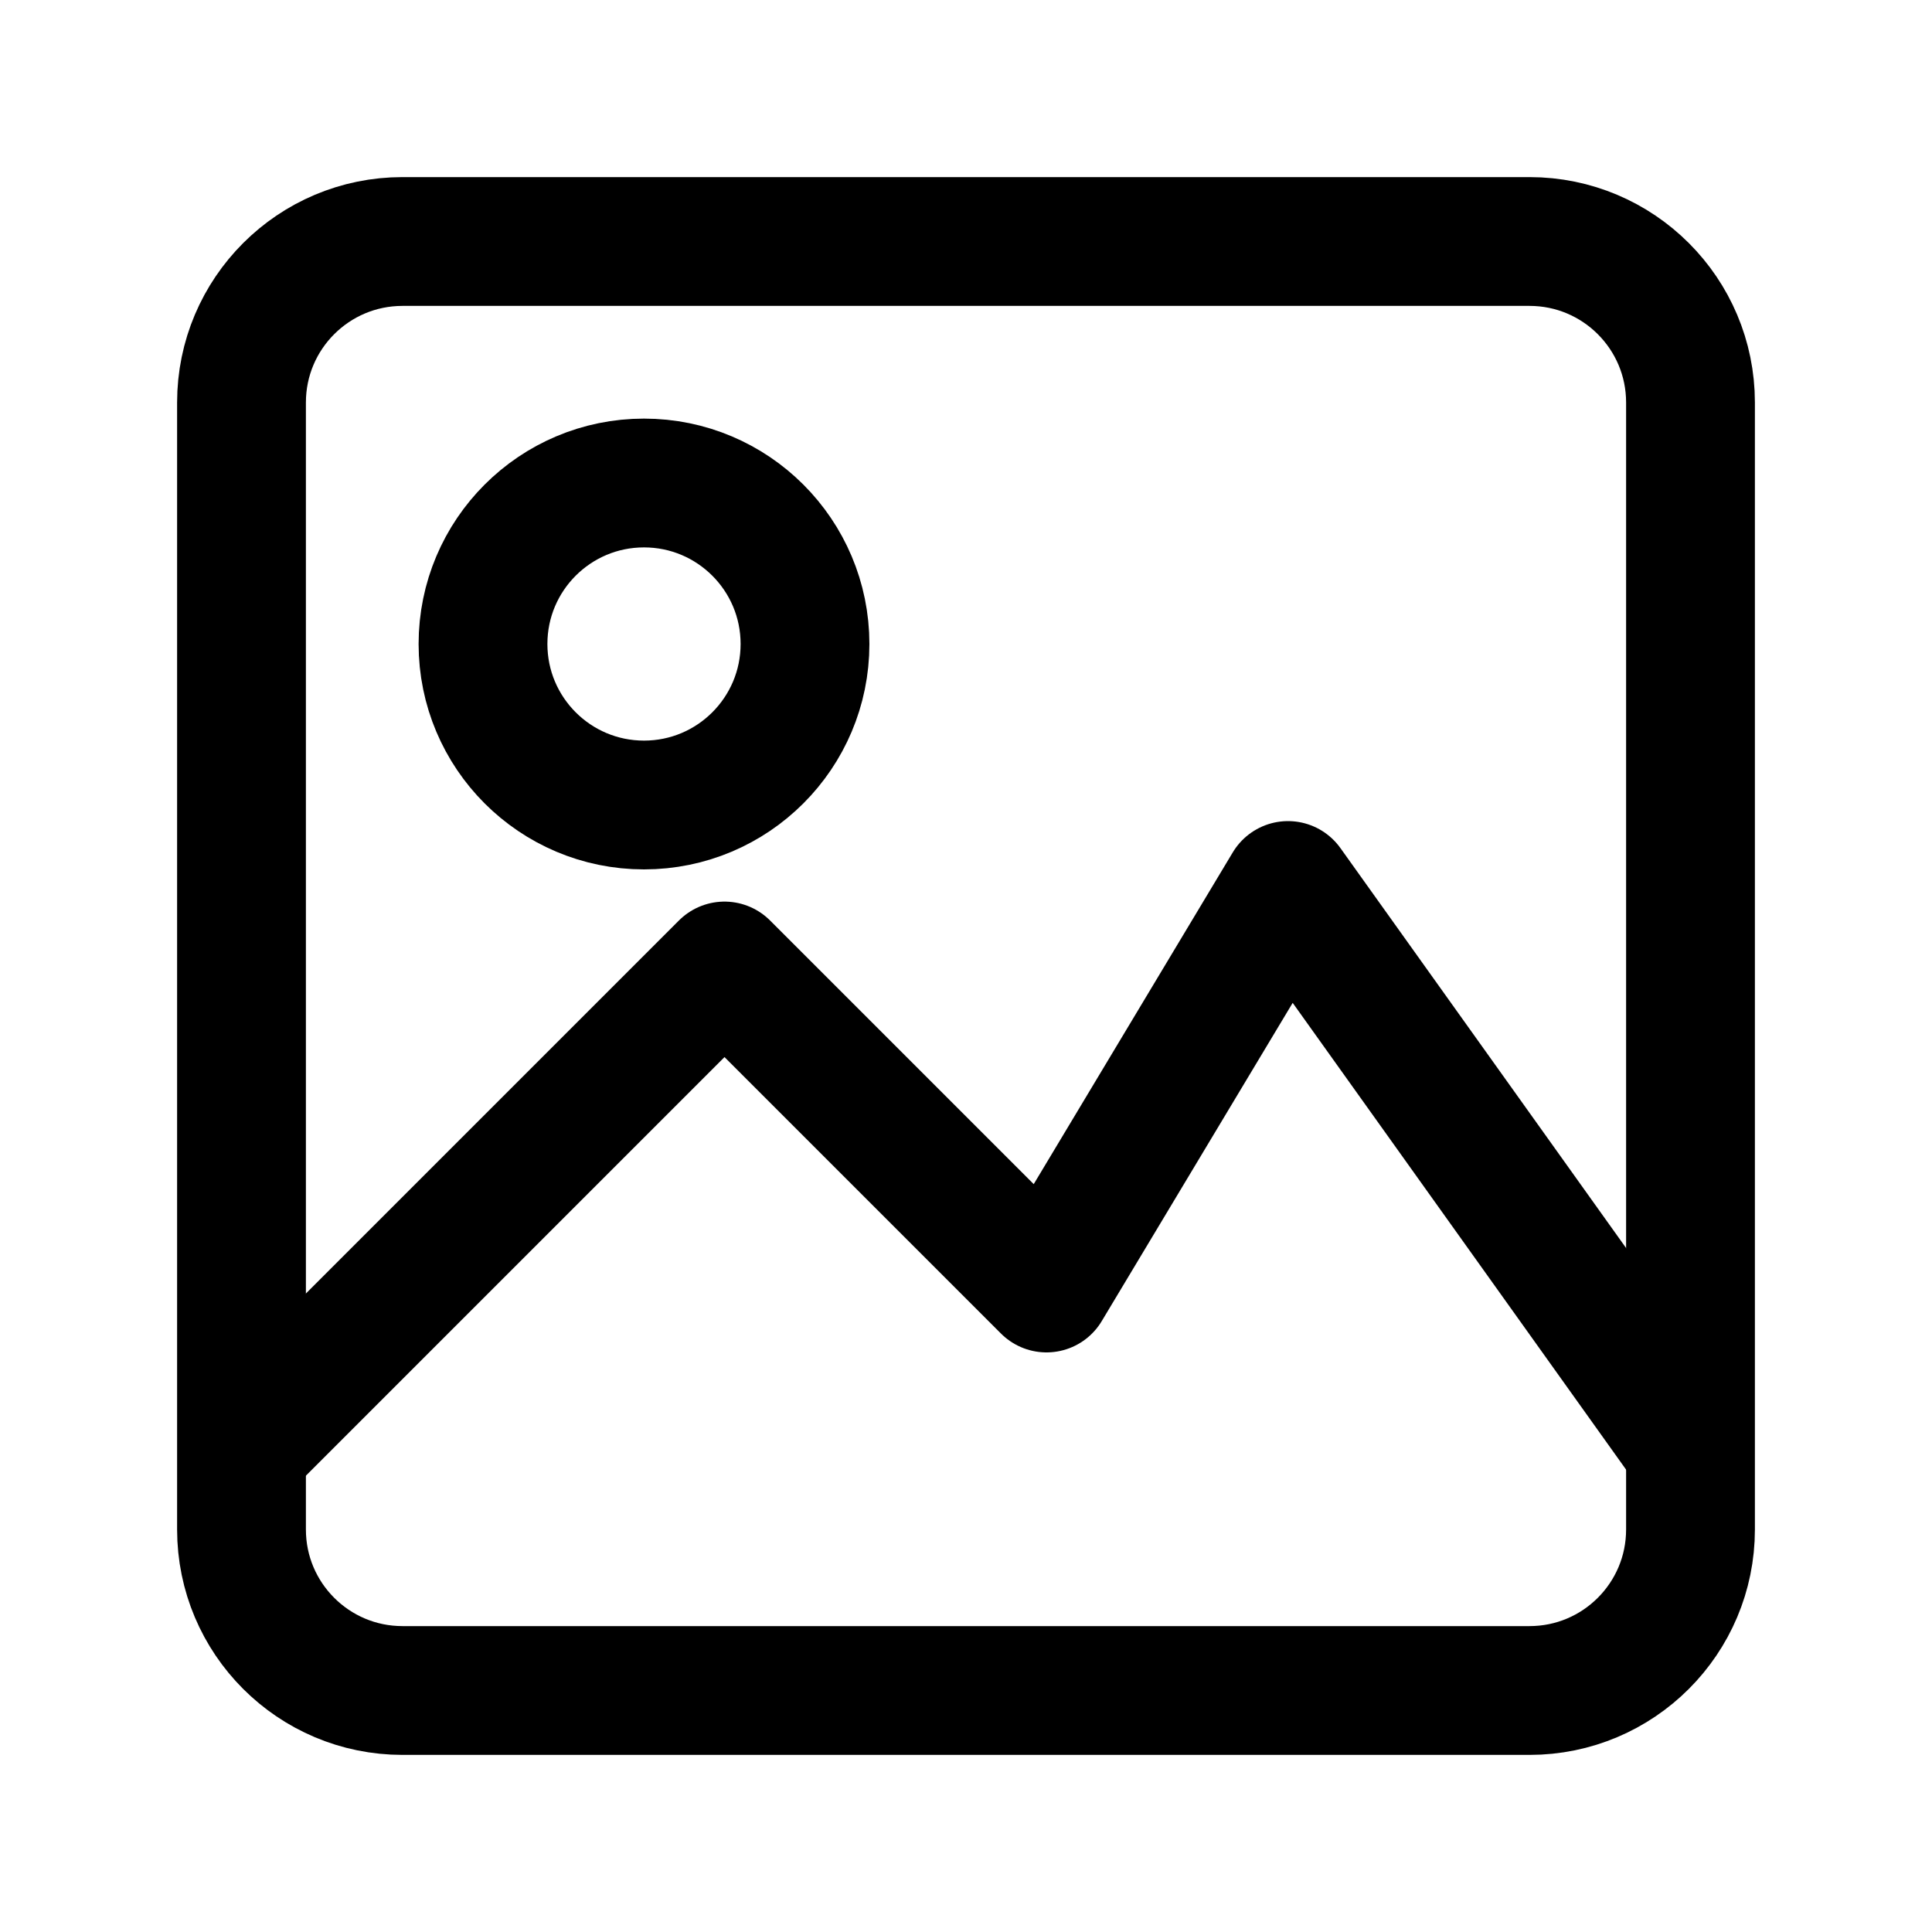
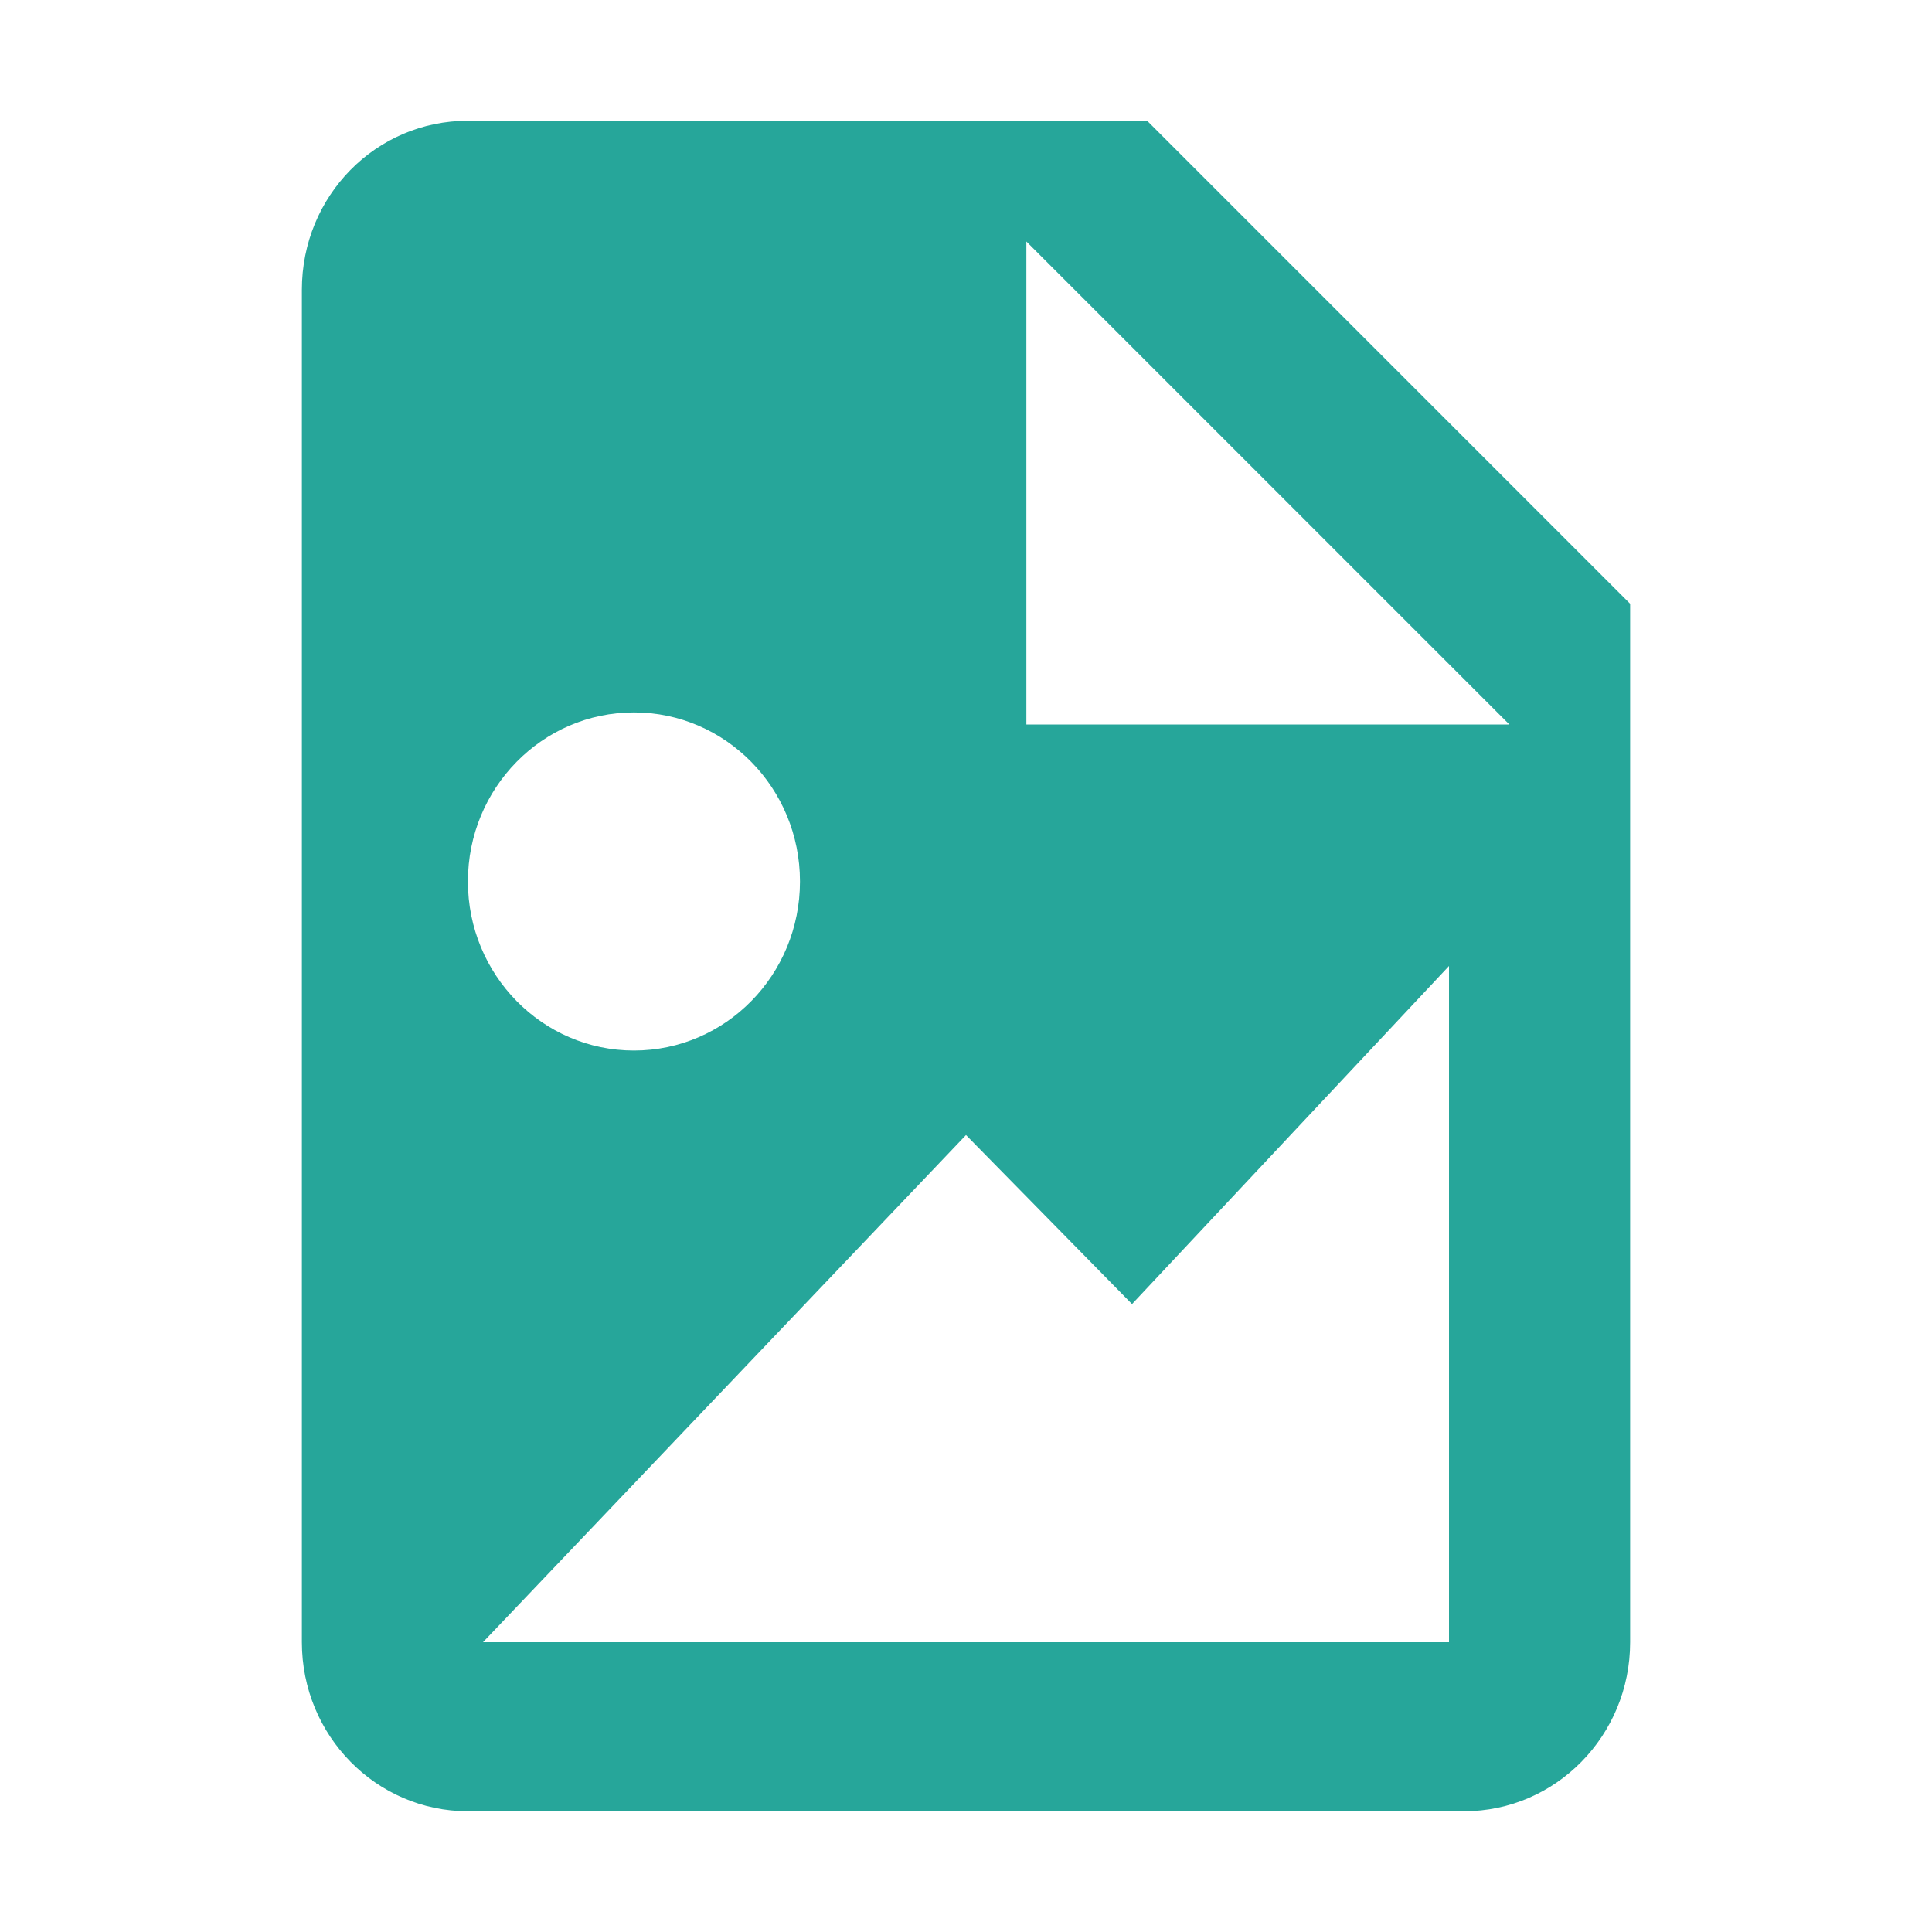
- <svg xmlns="http://www.w3.org/2000/svg" viewBox="0 0 24 24">
-   <g fill="none" stroke="currentColor" stroke-width="1.6" stroke-linejoin="round">
-     <rect x="3" y="3" width="18" height="18" rx="2" />
-     <circle cx="8" cy="8" r="2" />
-     <path d="m3 18 6-6 4 4 3-5 5 7" />
-   </g>
+ <svg xmlns="http://www.w3.org/2000/svg" viewBox="0 0 16 16">
+   <path fill="#26a69a" d="M8.5 6h4l-4-4zM3.875 1H9.5l4 4v8.6c0 .773-.616 1.4-1.375 1.4h-8.25c-.76 0-1.375-.627-1.375-1.4V2.4c0-.777.612-1.4 1.375-1.4M4 13.6h8V8l-2.625 2.8L8 9.4zm1.25-7.7c-.76 0-1.375.627-1.375 1.4s.616 1.4 1.375 1.4c.76 0 1.375-.627 1.375-1.4S6.009 5.9 5.25 5.9" />
</svg>
